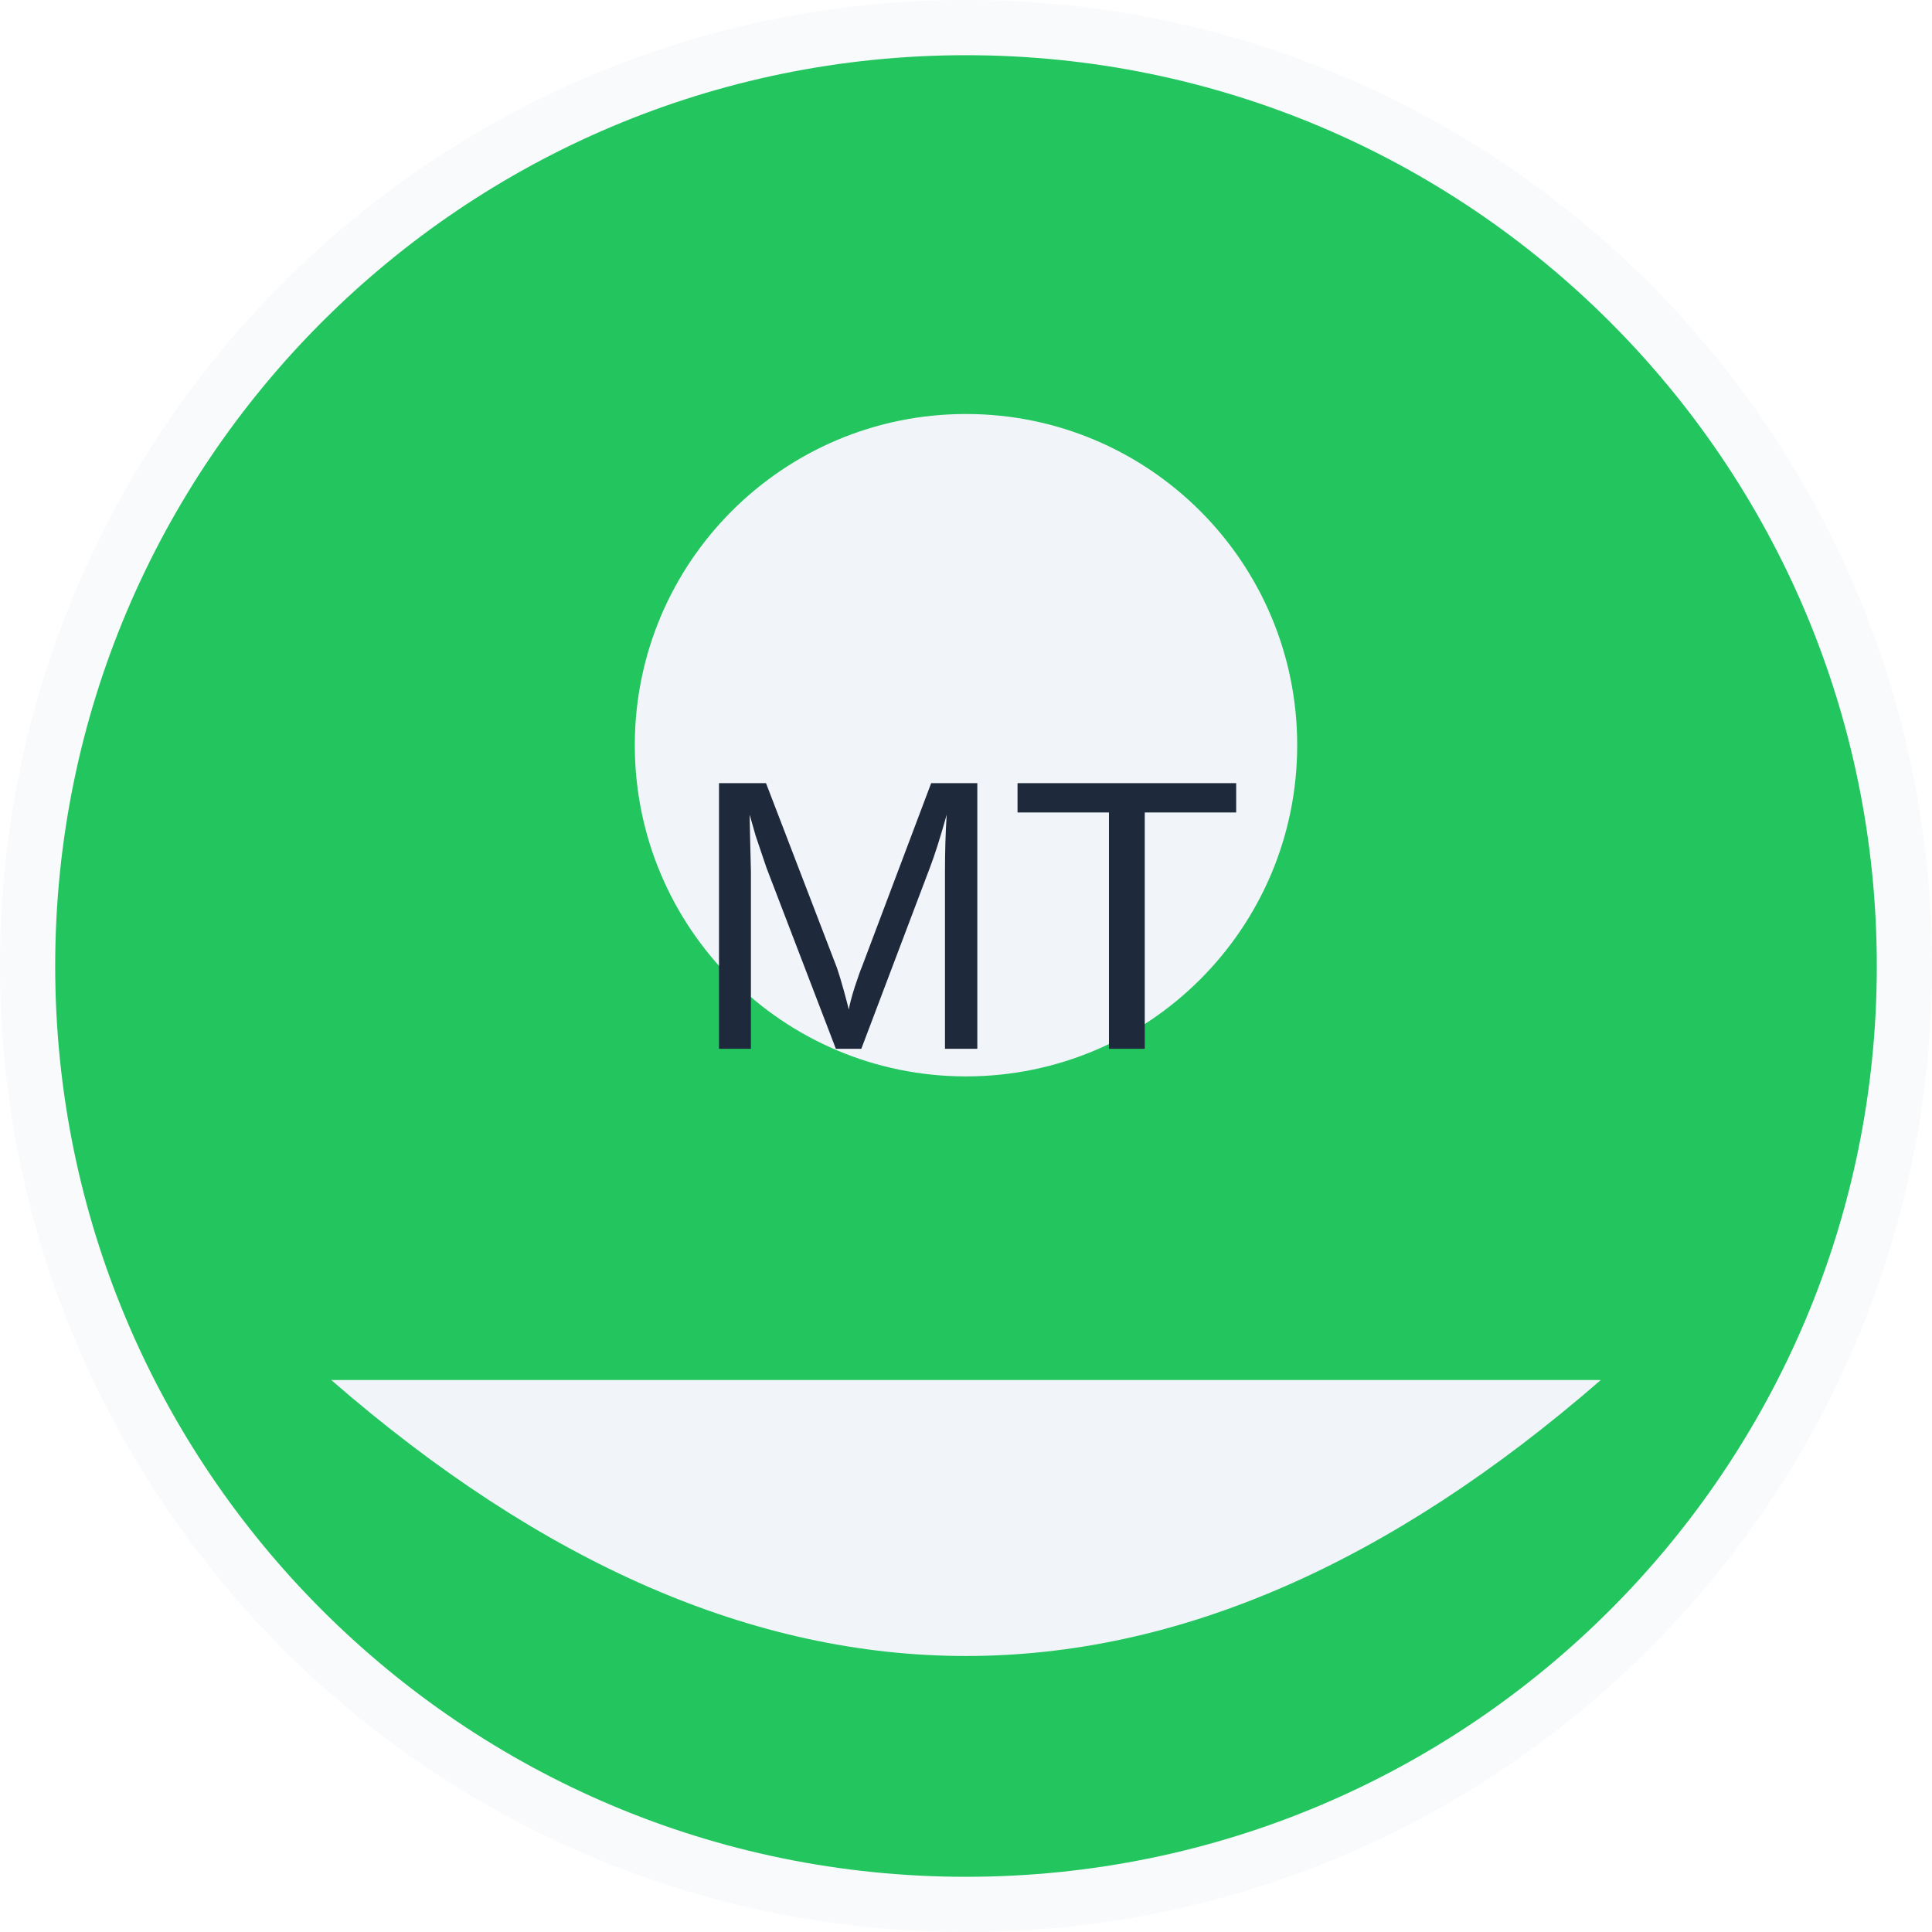
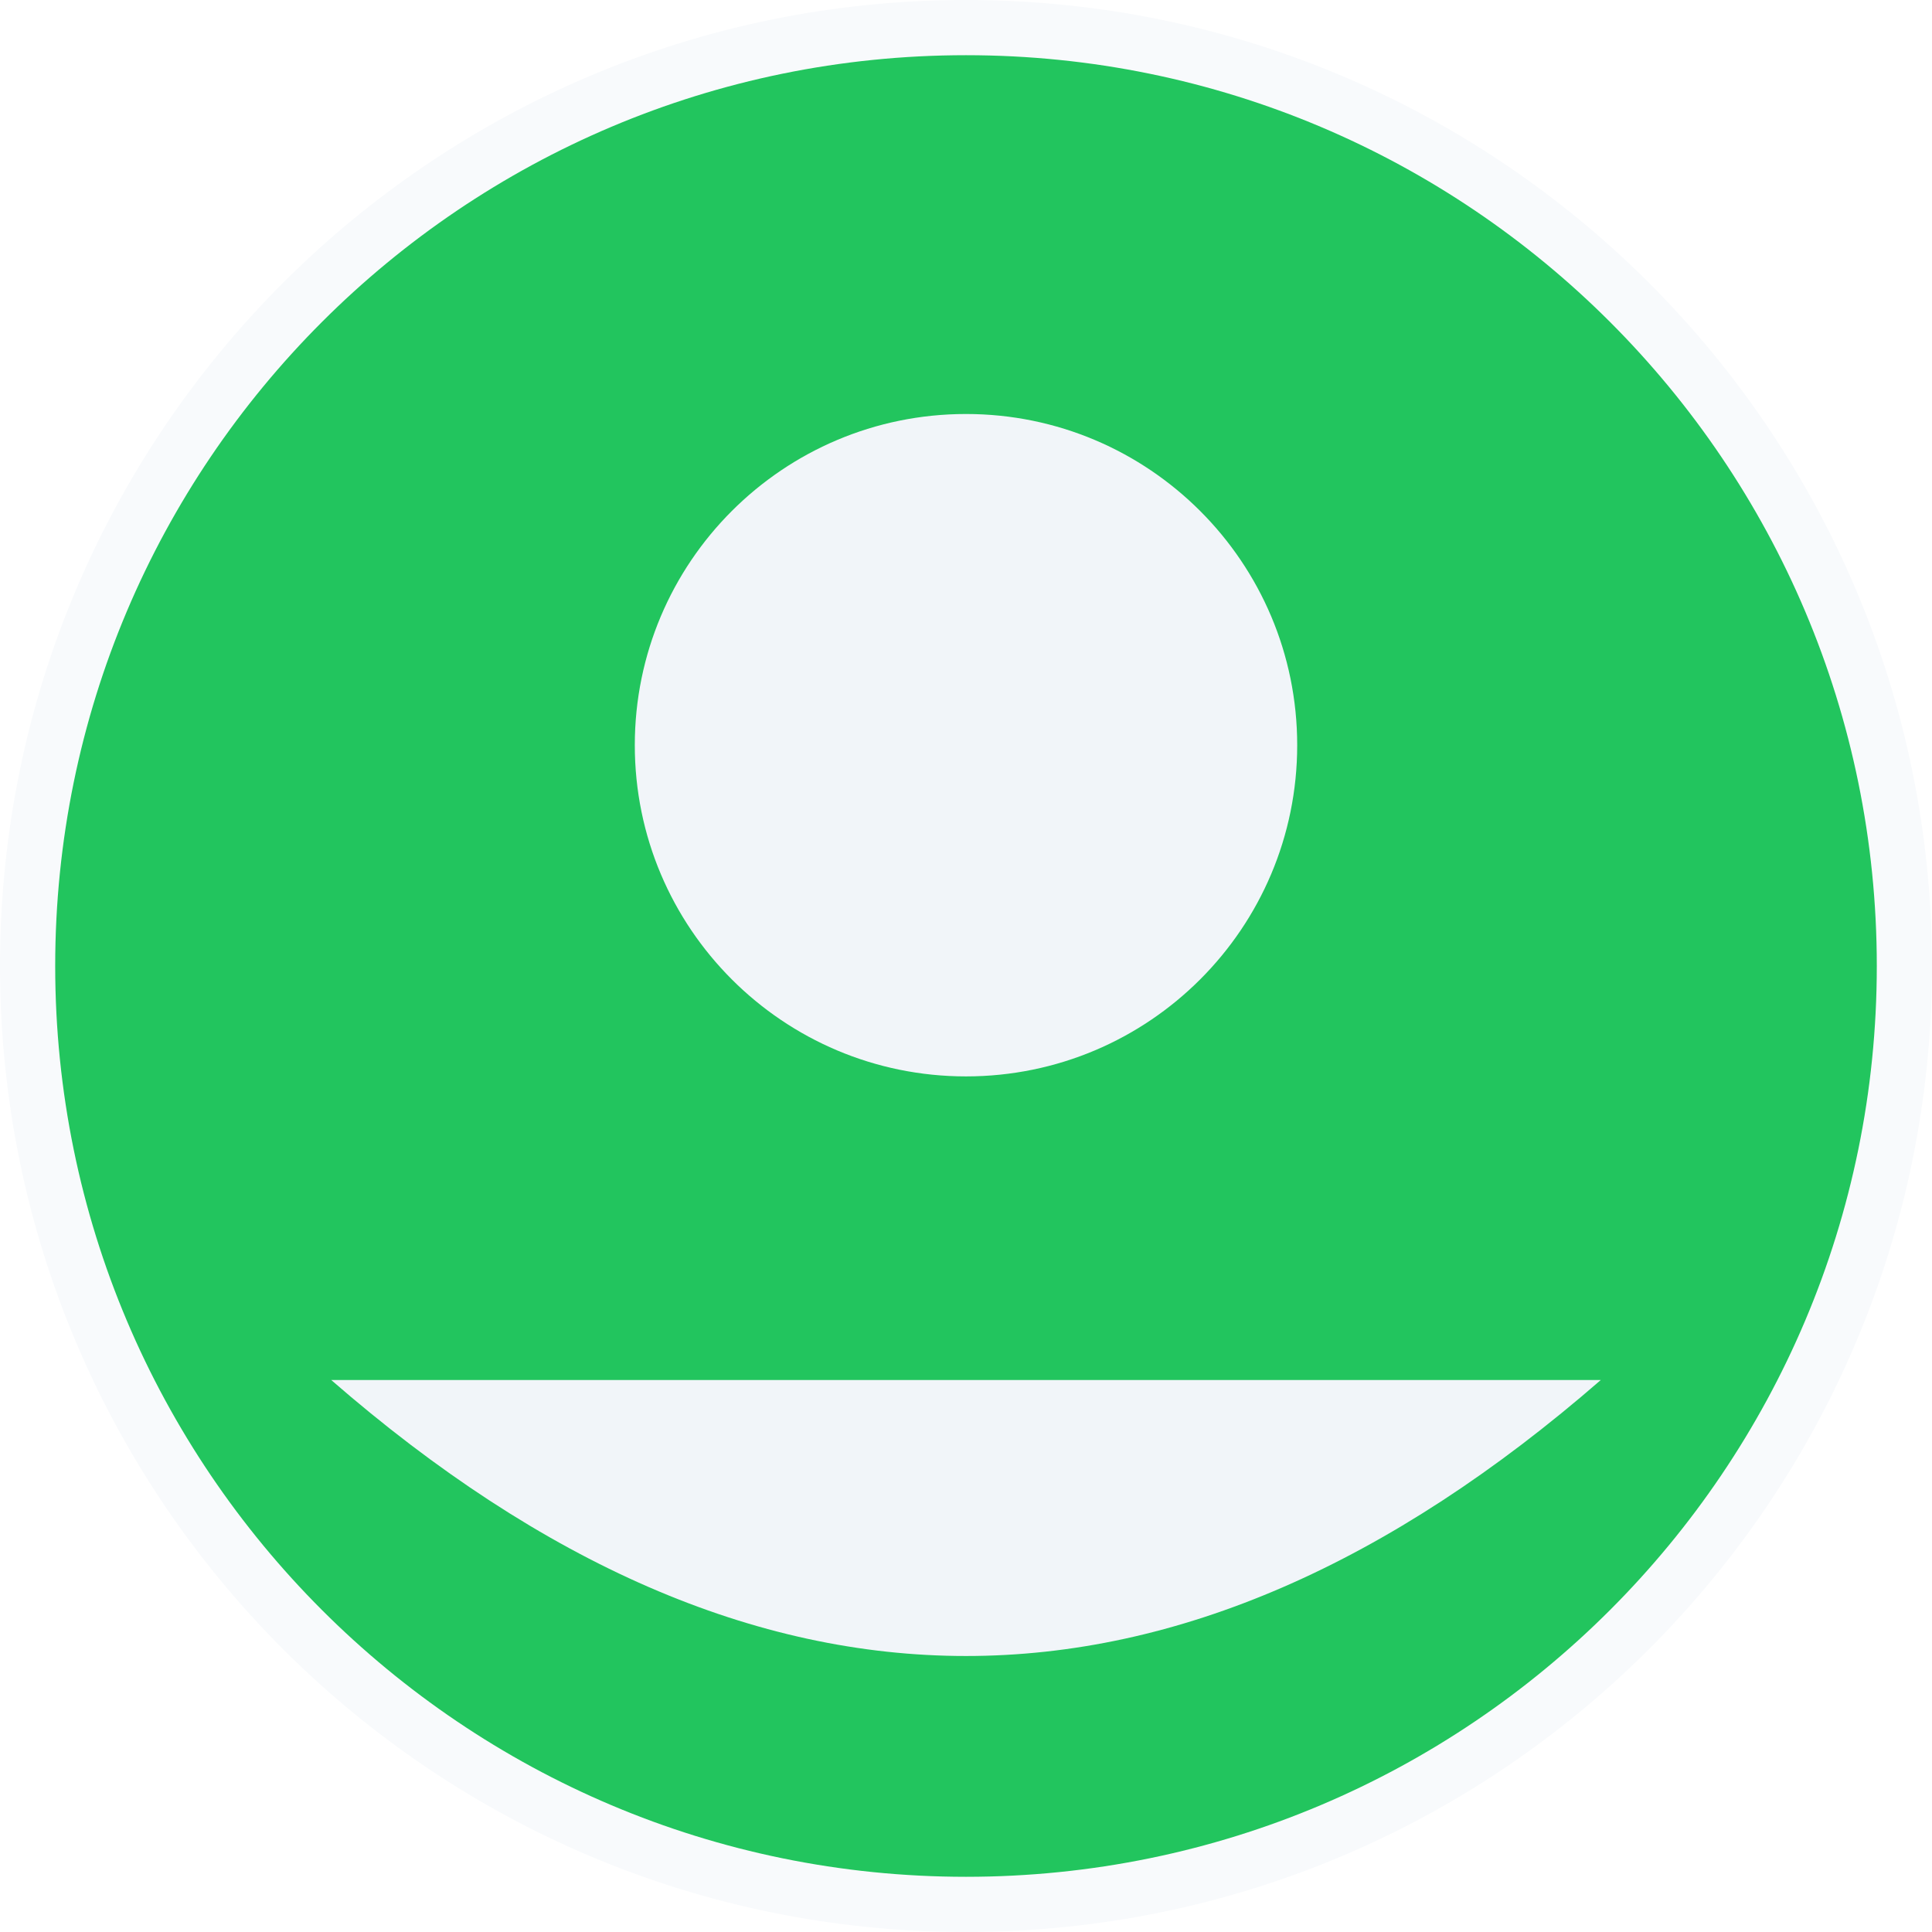
<svg xmlns="http://www.w3.org/2000/svg" width="70" height="70" viewBox="0 0 70 70">
  <circle cx="35" cy="35" r="35" fill="#f8fafc" />
  <circle cx="35" cy="35" r="33" fill="#22c55e" />
  <circle cx="35" cy="27" r="12" fill="#f1f5f9" />
  <path d="M12 50 Q 35 70 58 50" fill="#f1f5f9" />
-   <text x="35" y="38" font-family="Arial" font-size="14" text-anchor="middle" fill="#1e293b">MT</text>
</svg>
